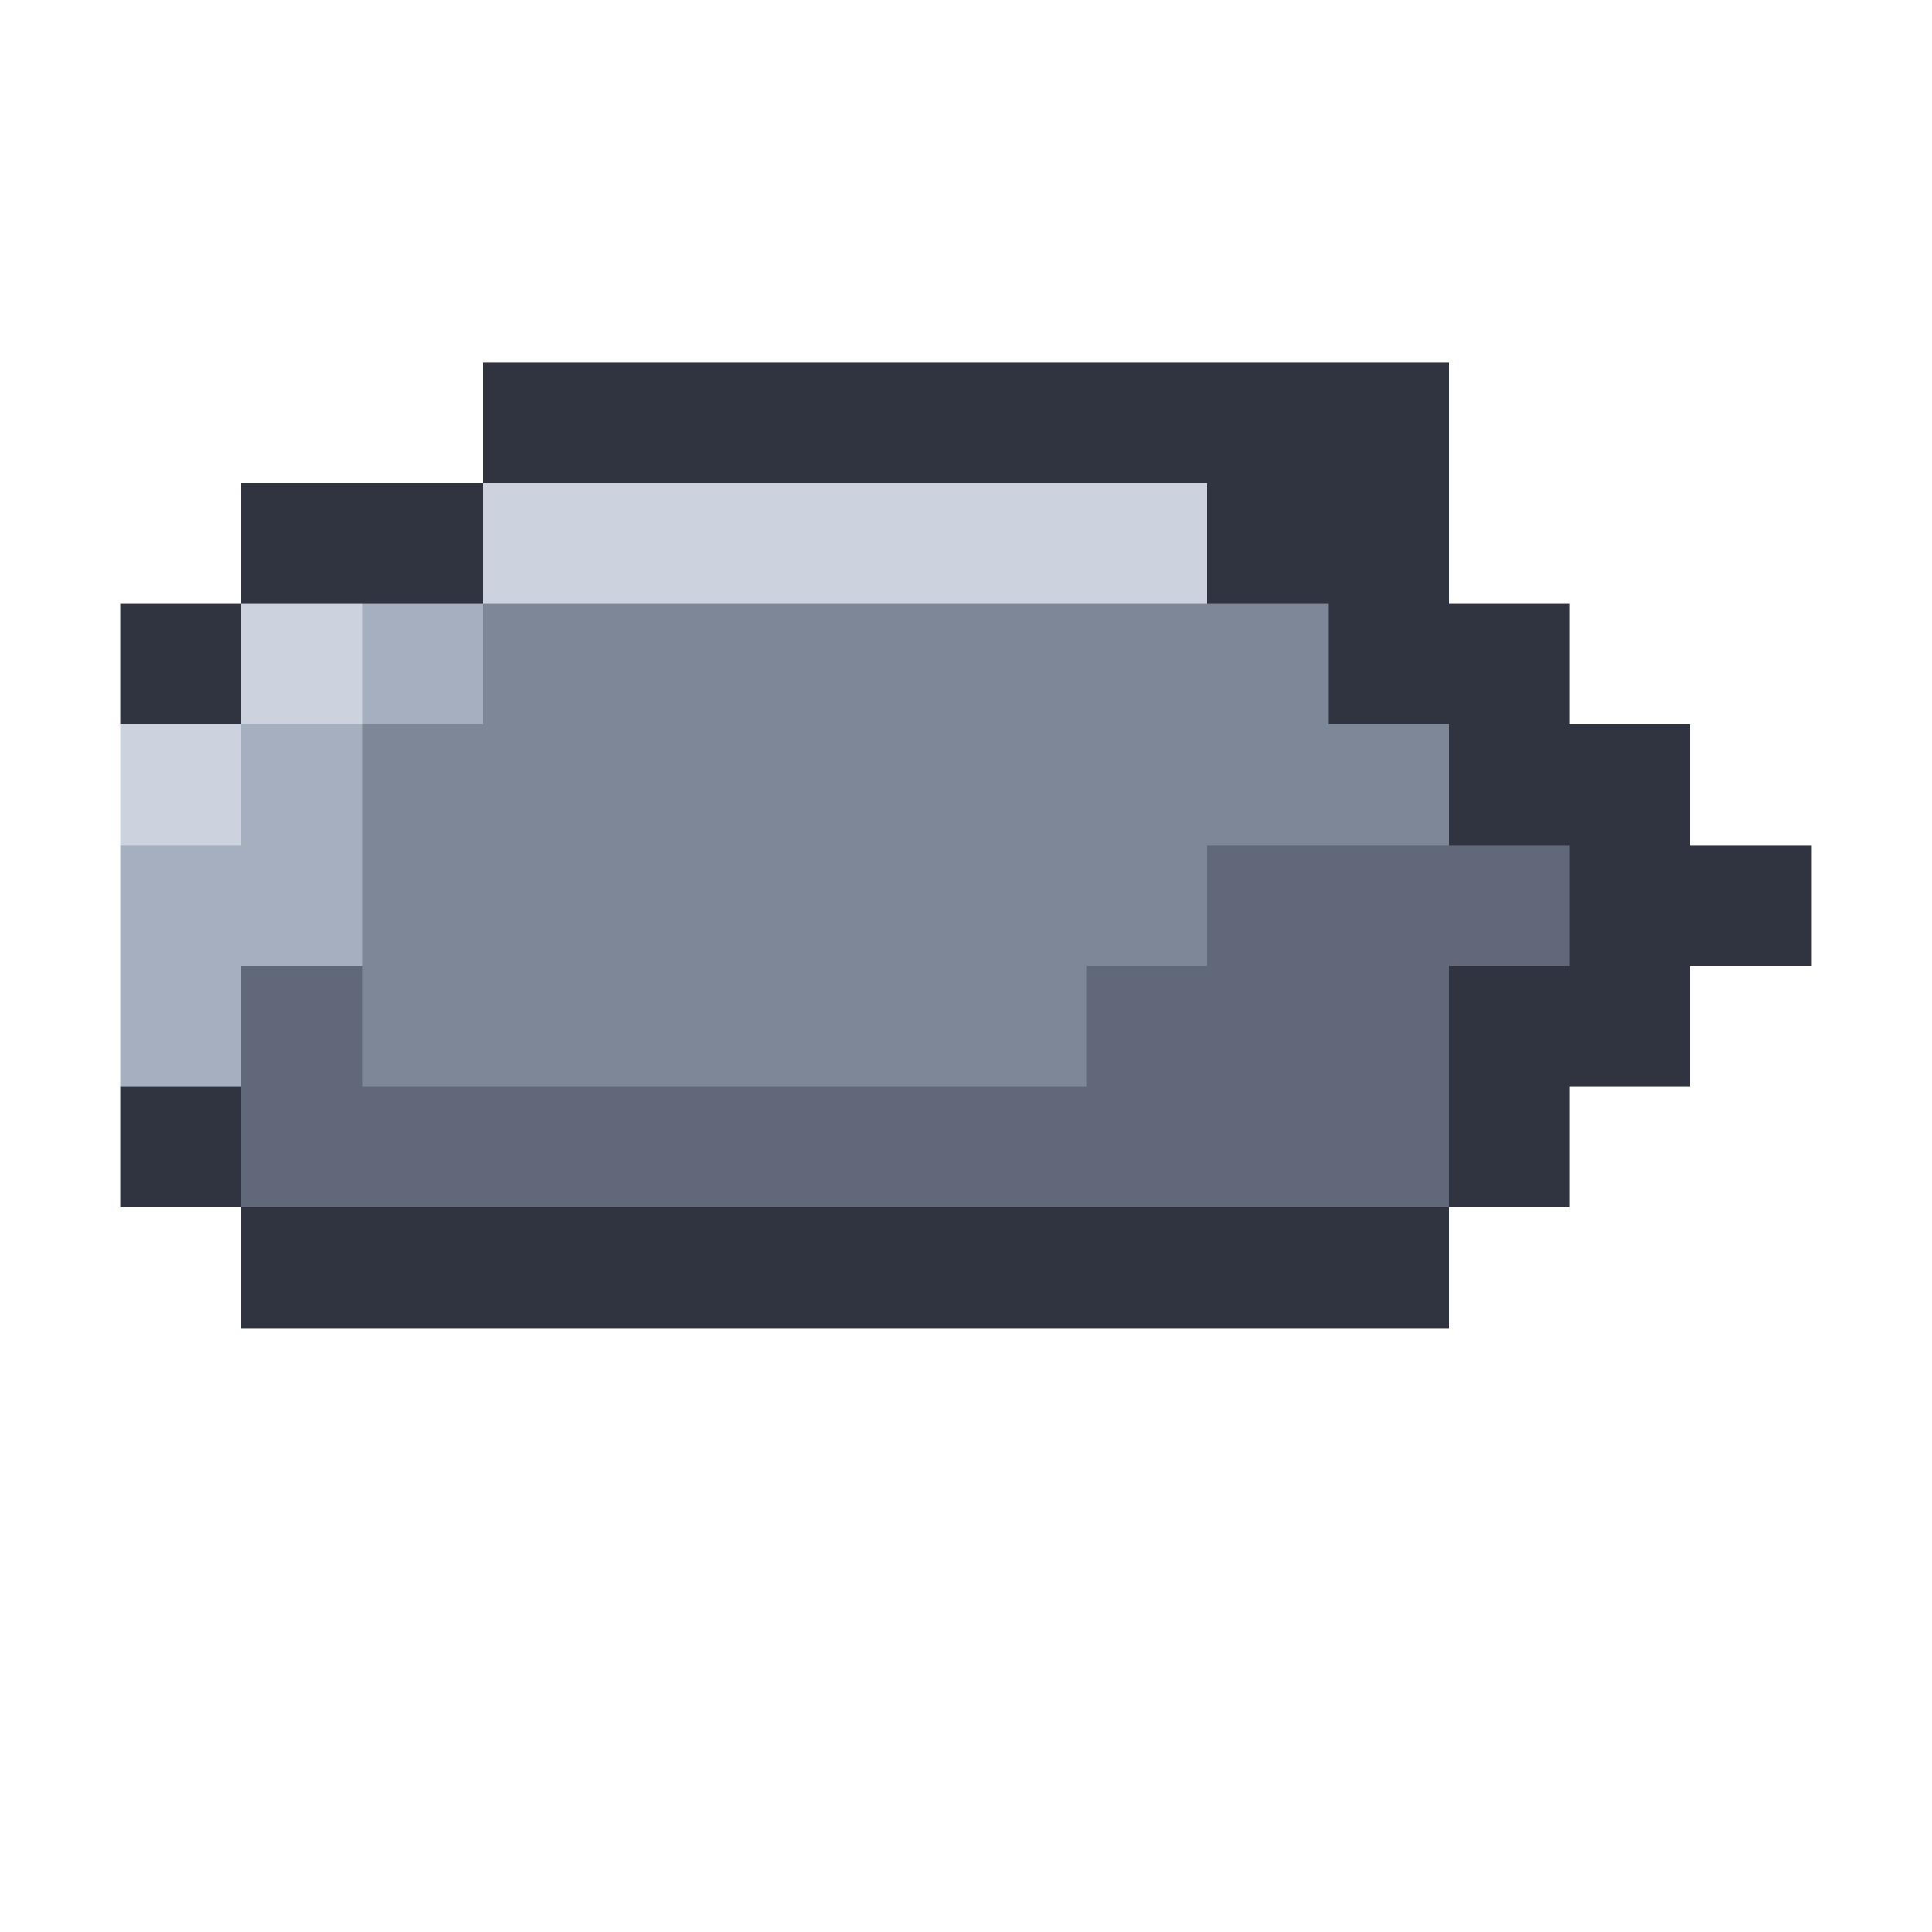
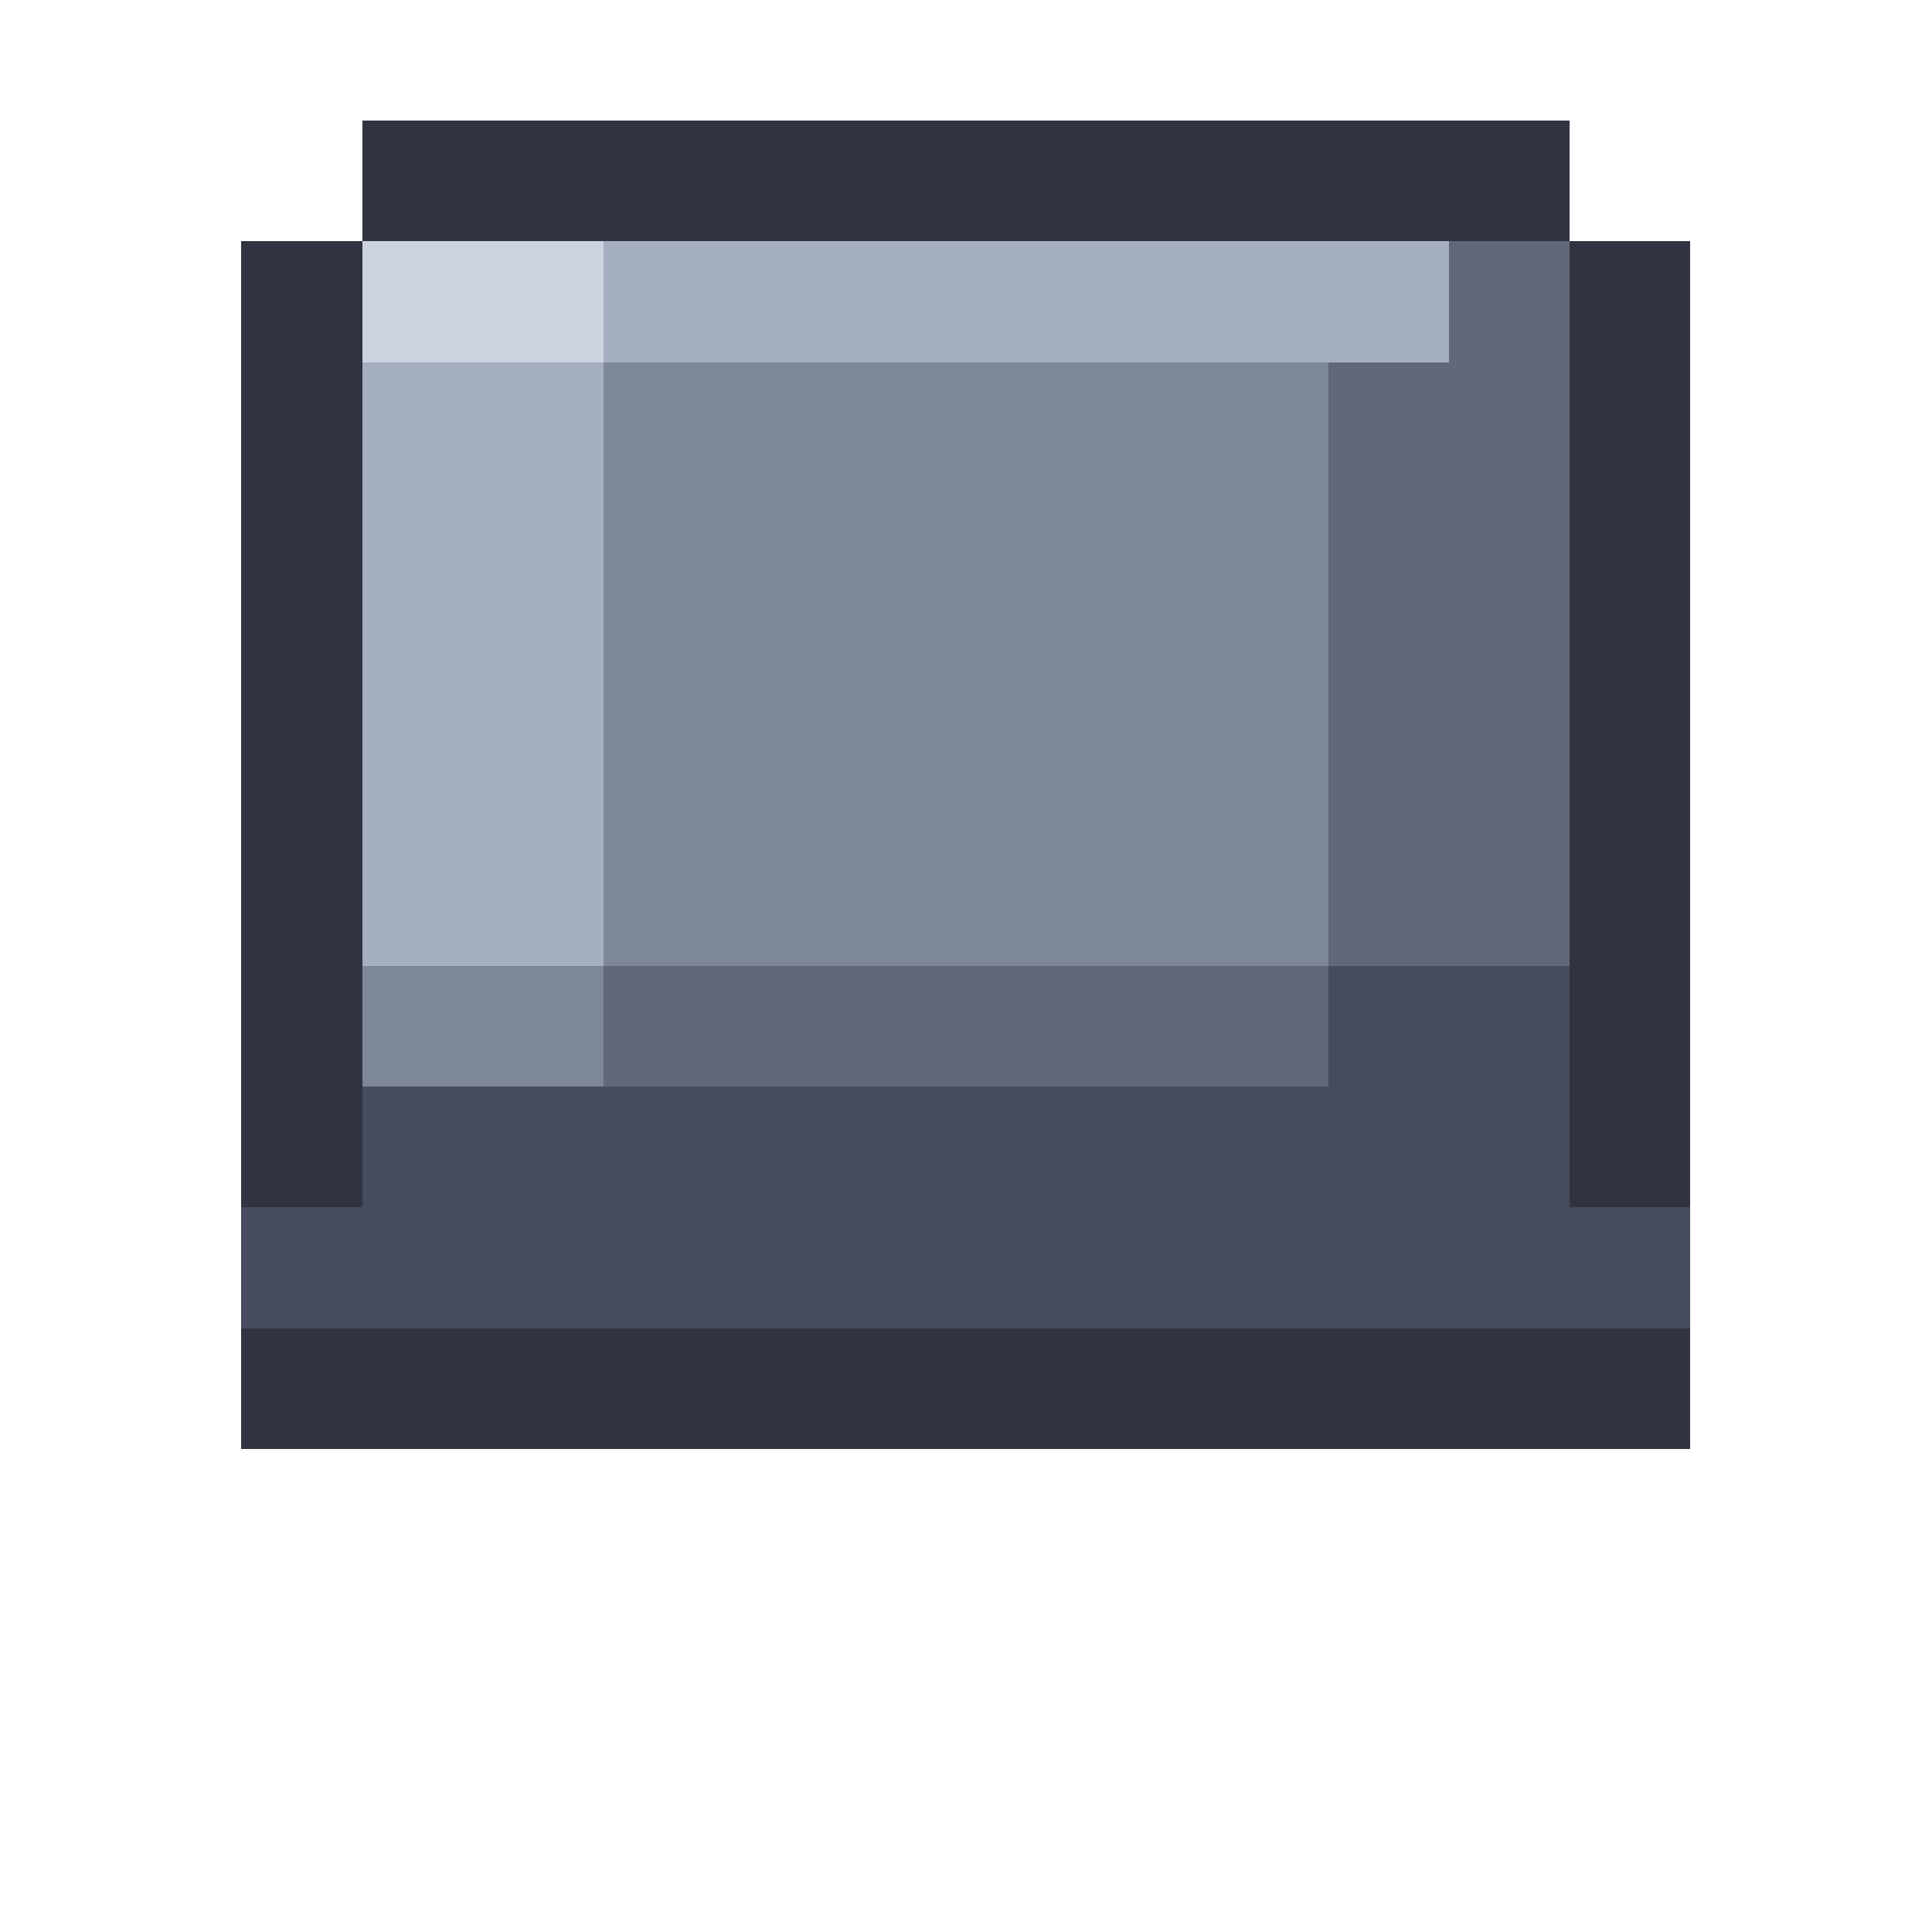
<svg xmlns="http://www.w3.org/2000/svg" width="16" height="16" viewBox="0 0 16 16" shape-rendering="crispEdges">
-   <rect x="4" y="3" width="8" height="1" fill="#303441" />
-   <rect x="2" y="4" width="2" height="1" fill="#303441" />
-   <rect x="4" y="4" width="6" height="1" fill="#CDD3DE" />
-   <rect x="10" y="4" width="2" height="1" fill="#303441" />
-   <rect x="1" y="5" width="1" height="1" fill="#303441" />
-   <rect x="2" y="5" width="1" height="1" fill="#CDD3DE" />
-   <rect x="3" y="5" width="1" height="1" fill="#A6AFBF" />
-   <rect x="4" y="5" width="7" height="1" fill="#7E8798" />
-   <rect x="11" y="5" width="1" height="1" fill="#303441" />
-   <rect x="12" y="5" width="1" height="1" fill="#303441" />
-   <rect x="1" y="6" width="1" height="1" fill="#CDD3DE" />
-   <rect x="2" y="6" width="1" height="1" fill="#A6AFBF" />
-   <rect x="3" y="6" width="9" height="1" fill="#7E8798" />
-   <rect x="12" y="6" width="1" height="1" fill="#303441" />
+   <rect x="3" y="1" width="10" height="1" fill="#303441" />
+   <rect x="2" y="2" width="1" height="1" fill="#303441" />
+   <rect x="3" y="2" width="2" height="1" fill="#CDD3DE" />
+   <rect x="5" y="2" width="7" height="1" fill="#A6AFBF" />
+   <rect x="12" y="2" width="1" height="1" fill="#60687A" />
+   <rect x="13" y="2" width="1" height="1" fill="#303441" />
+   <rect x="2" y="3" width="1" height="1" fill="#303441" />
+   <rect x="3" y="3" width="2" height="1" fill="#A6AFBF" />
+   <rect x="5" y="3" width="6" height="1" fill="#7E8798" />
+   <rect x="11" y="3" width="2" height="1" fill="#60687A" />
+   <rect x="13" y="3" width="1" height="1" fill="#303441" />
+   <rect x="2" y="4" width="1" height="1" fill="#303441" />
+   <rect x="3" y="4" width="2" height="1" fill="#A6AFBF" />
+   <rect x="5" y="4" width="6" height="1" fill="#7E8798" />
+   <rect x="11" y="4" width="2" height="1" fill="#60687A" />
+   <rect x="13" y="4" width="1" height="1" fill="#303441" />
+   <rect x="2" y="5" width="1" height="1" fill="#303441" />
+   <rect x="3" y="5" width="2" height="1" fill="#A6AFBF" />
+   <rect x="5" y="5" width="6" height="1" fill="#7E8798" />
+   <rect x="11" y="5" width="2" height="1" fill="#60687A" />
+   <rect x="13" y="5" width="1" height="1" fill="#303441" />
+   <rect x="2" y="6" width="1" height="1" fill="#303441" />
+   <rect x="3" y="6" width="2" height="1" fill="#A6AFBF" />
+   <rect x="5" y="6" width="6" height="1" fill="#7E8798" />
+   <rect x="11" y="6" width="2" height="1" fill="#60687A" />
  <rect x="13" y="6" width="1" height="1" fill="#303441" />
-   <rect x="1" y="7" width="2" height="1" fill="#A6AFBF" />
-   <rect x="3" y="7" width="7" height="1" fill="#7E8798" />
-   <rect x="10" y="7" width="3" height="1" fill="#60687A" />
+   <rect x="2" y="7" width="1" height="1" fill="#303441" />
+   <rect x="3" y="7" width="2" height="1" fill="#A6AFBF" />
+   <rect x="5" y="7" width="6" height="1" fill="#7E8798" />
+   <rect x="11" y="7" width="2" height="1" fill="#60687A" />
  <rect x="13" y="7" width="1" height="1" fill="#303441" />
-   <rect x="14" y="7" width="1" height="1" fill="#303441" />
-   <rect x="1" y="8" width="1" height="1" fill="#A6AFBF" />
-   <rect x="2" y="8" width="1" height="1" fill="#60687A" />
-   <rect x="3" y="8" width="6" height="1" fill="#7E8798" />
-   <rect x="9" y="8" width="3" height="1" fill="#60687A" />
-   <rect x="12" y="8" width="1" height="1" fill="#303441" />
+   <rect x="2" y="8" width="1" height="1" fill="#303441" />
+   <rect x="3" y="8" width="2" height="1" fill="#7E8798" />
+   <rect x="5" y="8" width="6" height="1" fill="#60687A" />
+   <rect x="11" y="8" width="2" height="1" fill="#464C5D" />
  <rect x="13" y="8" width="1" height="1" fill="#303441" />
-   <rect x="1" y="9" width="1" height="1" fill="#303441" />
-   <rect x="2" y="9" width="10" height="1" fill="#60687A" />
-   <rect x="12" y="9" width="1" height="1" fill="#303441" />
-   <rect x="2" y="10" width="10" height="1" fill="#303441" />
+   <rect x="2" y="9" width="1" height="1" fill="#303441" />
+   <rect x="3" y="9" width="10" height="1" fill="#464C5D" />
+   <rect x="13" y="9" width="1" height="1" fill="#303441" />
+   <rect x="2" y="10" width="12" height="1" fill="#464C5D" />
+   <rect x="2" y="11" width="12" height="1" fill="#303441" />
</svg>
